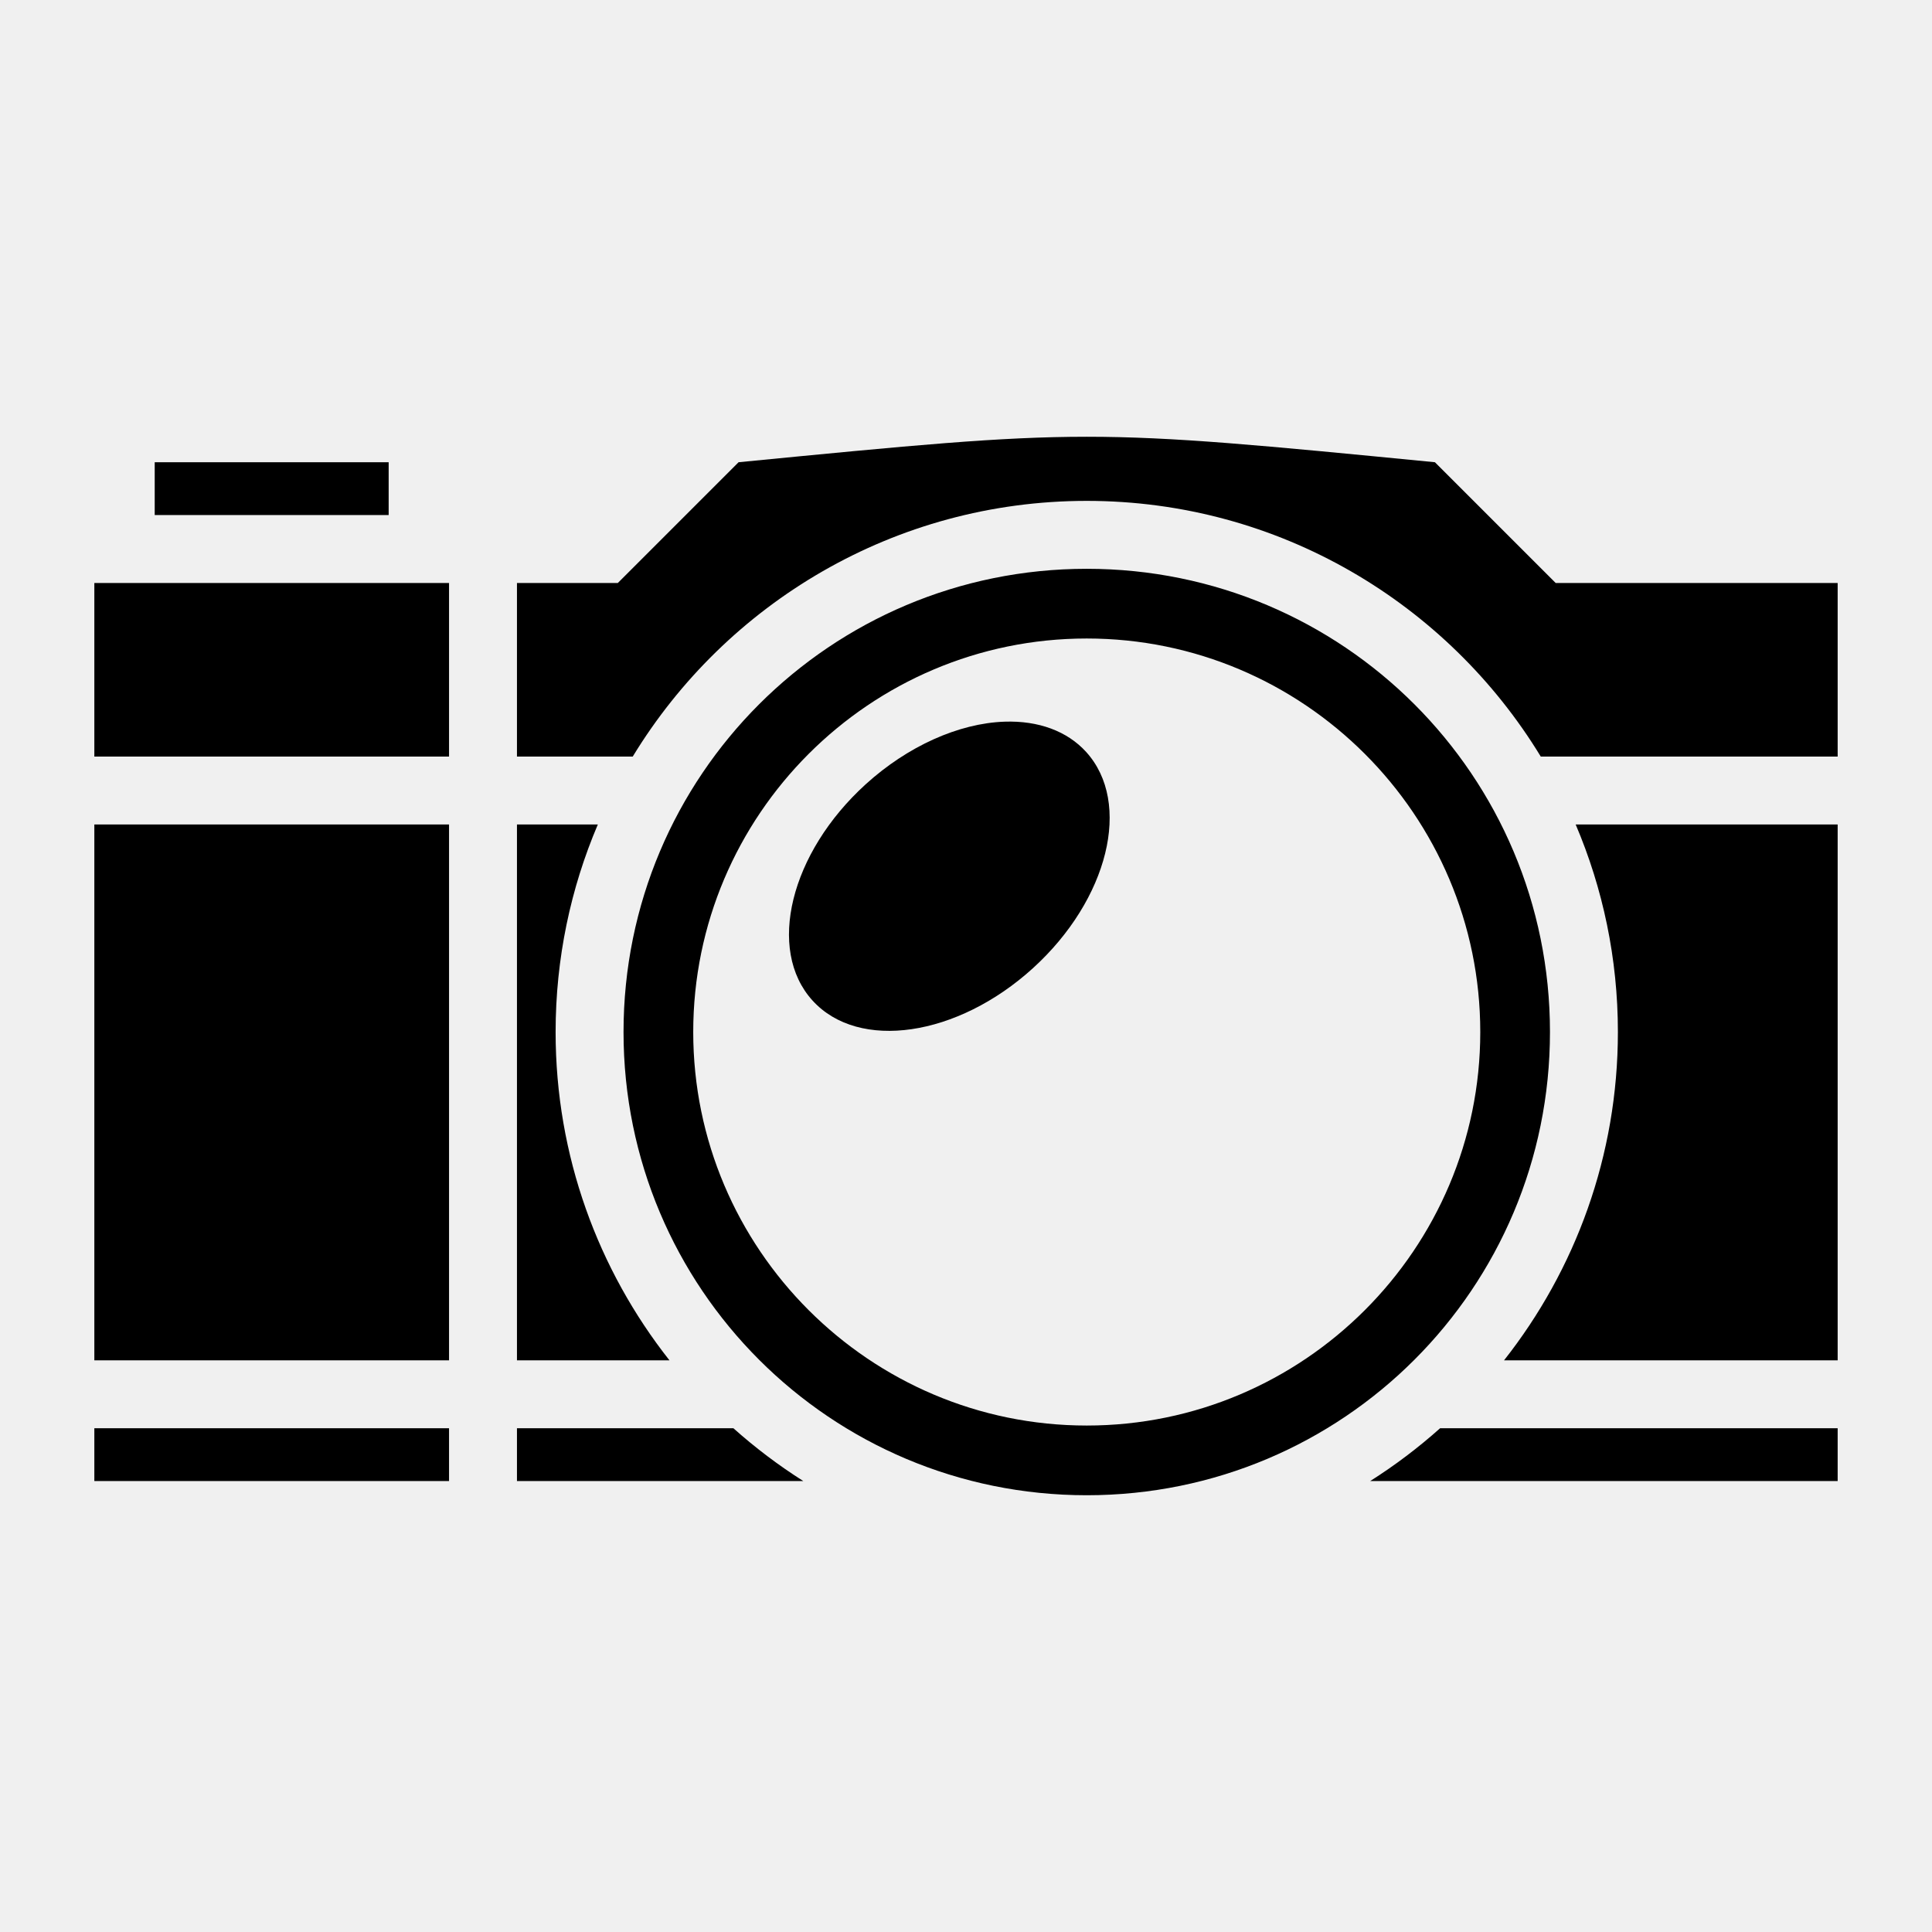
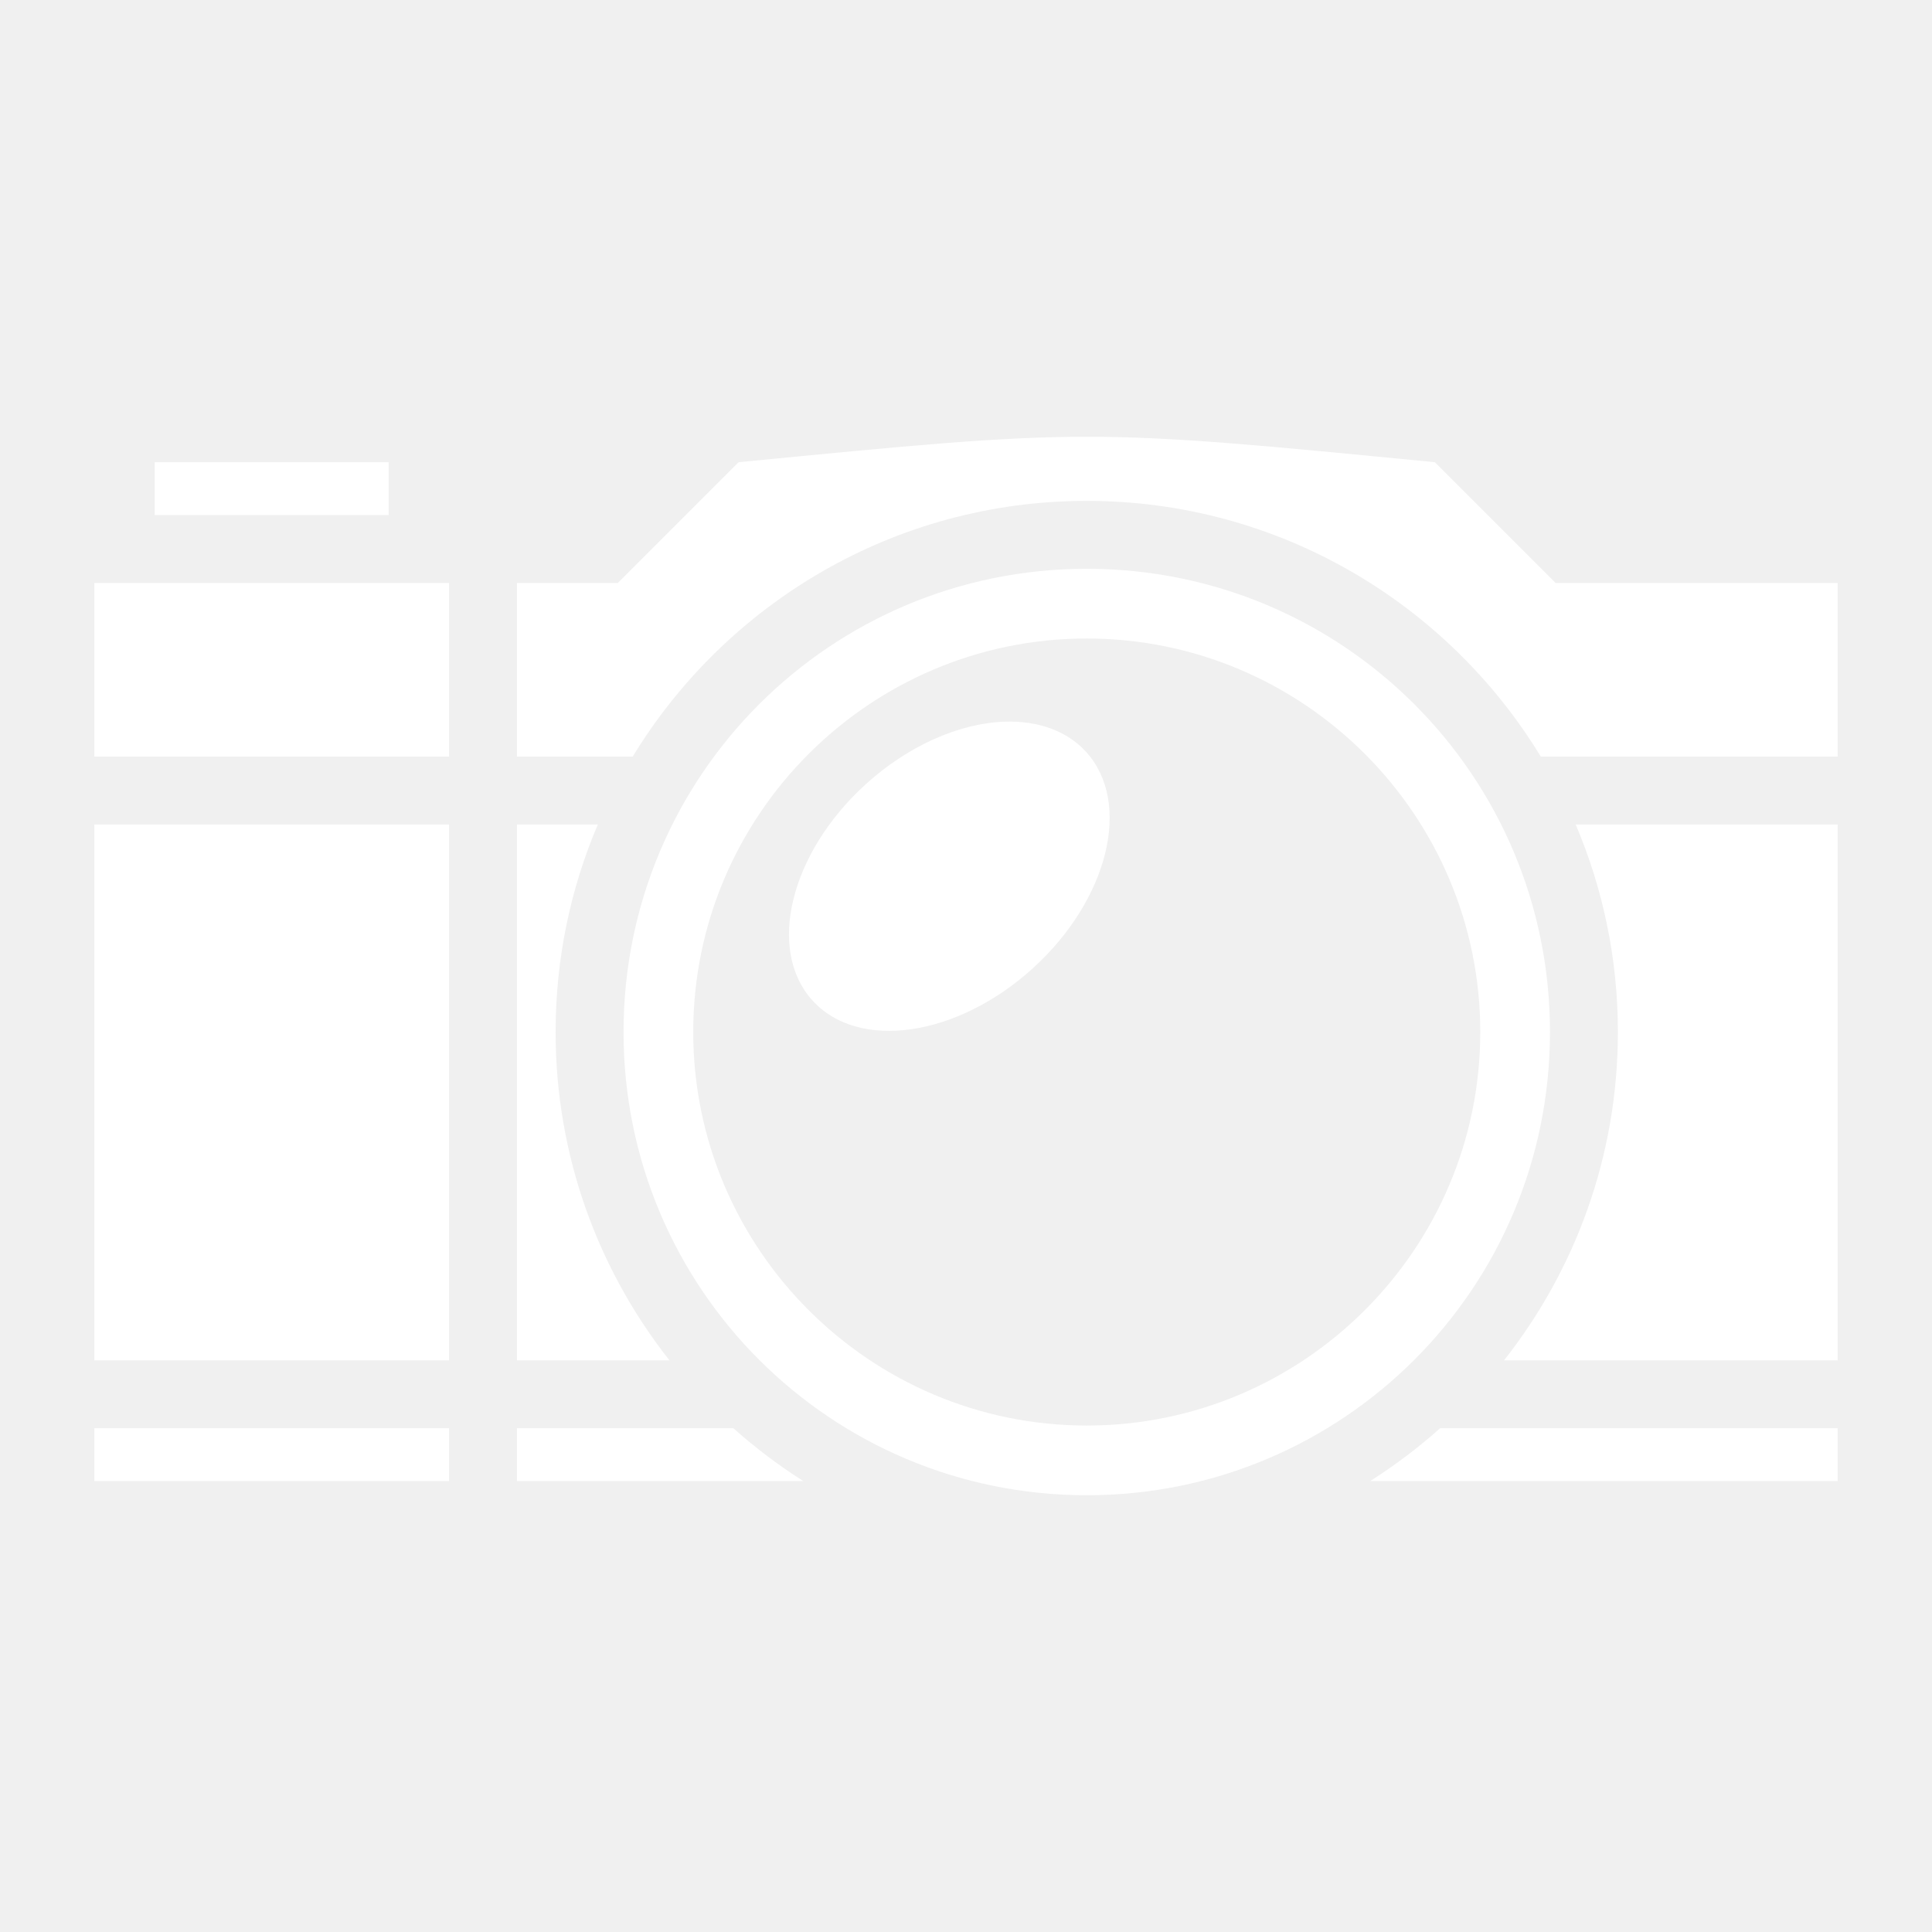
<svg xmlns="http://www.w3.org/2000/svg" viewBox="0 0 512 512">
-   <path fill="#000" d="M41 122.496v14h62v-14zm154.73 0l-32 32H137v46h30.682C192.4 159.898 237.08 132.738 288 132.738c50.92 0 95.6 27.16 120.318 67.758H487v-46h-74.73l-32-32c-92.27-9-92.27-9-184.54 0zM288 150.738c-67.903 0-122.758 54.855-122.758 122.758 0 67.903 54.855 122.758 122.758 122.758 67.903 0 122.758-54.855 122.758-122.758 0-67.903-54.855-122.758-122.758-122.758zm-263 3.758v46h94v-46zm263 14.713c57.49 0 104.287 46.796 104.287 104.286S345.49 377.783 288 377.783c-57.49 0-104.287-46.797-104.287-104.287 0-57.49 46.797-104.287 104.287-104.287zm-21.787 22.042c-12.173.42-25.717 6.526-36.78 16.578-20.025 18.19-26.342 43.853-14.11 57.318 12.232 13.465 38.38 9.634 58.406-8.558 20.023-18.192 26.34-43.855 14.108-57.32-5-5.504-12.62-8.33-21.625-8.018zM25 218.496v142h94v-142zm112 0v142h40.412c-18.888-23.96-30.17-54.183-30.17-87 0-19.507 3.988-38.096 11.188-55zm280.57 0c7.2 16.904 11.188 35.493 11.188 55 0 32.817-11.282 63.04-30.17 87H487v-142zM25 378.496v14h94v-14zm112 0v14h75.89c-6.567-4.158-12.763-8.846-18.536-14zm244.646 0c-5.773 5.154-11.97 9.842-18.535 14H487v-14z" />
+   <path fill="#fff" d="M41 122.496v14h62v-14zm154.73 0l-32 32H137v46h30.682C192.4 159.898 237.08 132.738 288 132.738c50.92 0 95.6 27.16 120.318 67.758H487v-46h-74.73l-32-32c-92.27-9-92.27-9-184.54 0zM288 150.738c-67.903 0-122.758 54.855-122.758 122.758 0 67.903 54.855 122.758 122.758 122.758 67.903 0 122.758-54.855 122.758-122.758 0-67.903-54.855-122.758-122.758-122.758zm-263 3.758v46h94v-46zm263 14.713c57.49 0 104.287 46.796 104.287 104.286S345.49 377.783 288 377.783c-57.49 0-104.287-46.797-104.287-104.287 0-57.49 46.797-104.287 104.287-104.287zm-21.787 22.042c-12.173.42-25.717 6.526-36.78 16.578-20.025 18.19-26.342 43.853-14.11 57.318 12.232 13.465 38.38 9.634 58.406-8.558 20.023-18.192 26.34-43.855 14.108-57.32-5-5.504-12.62-8.33-21.625-8.018zM25 218.496v142h94v-142zm112 0v142h40.412c-18.888-23.96-30.17-54.183-30.17-87 0-19.507 3.988-38.096 11.188-55zm280.57 0c7.2 16.904 11.188 35.493 11.188 55 0 32.817-11.282 63.04-30.17 87H487v-142zM25 378.496v14h94v-14zm112 0v14h75.89c-6.567-4.158-12.763-8.846-18.536-14zm244.646 0c-5.773 5.154-11.97 9.842-18.535 14H487v-14z" />
</svg>
